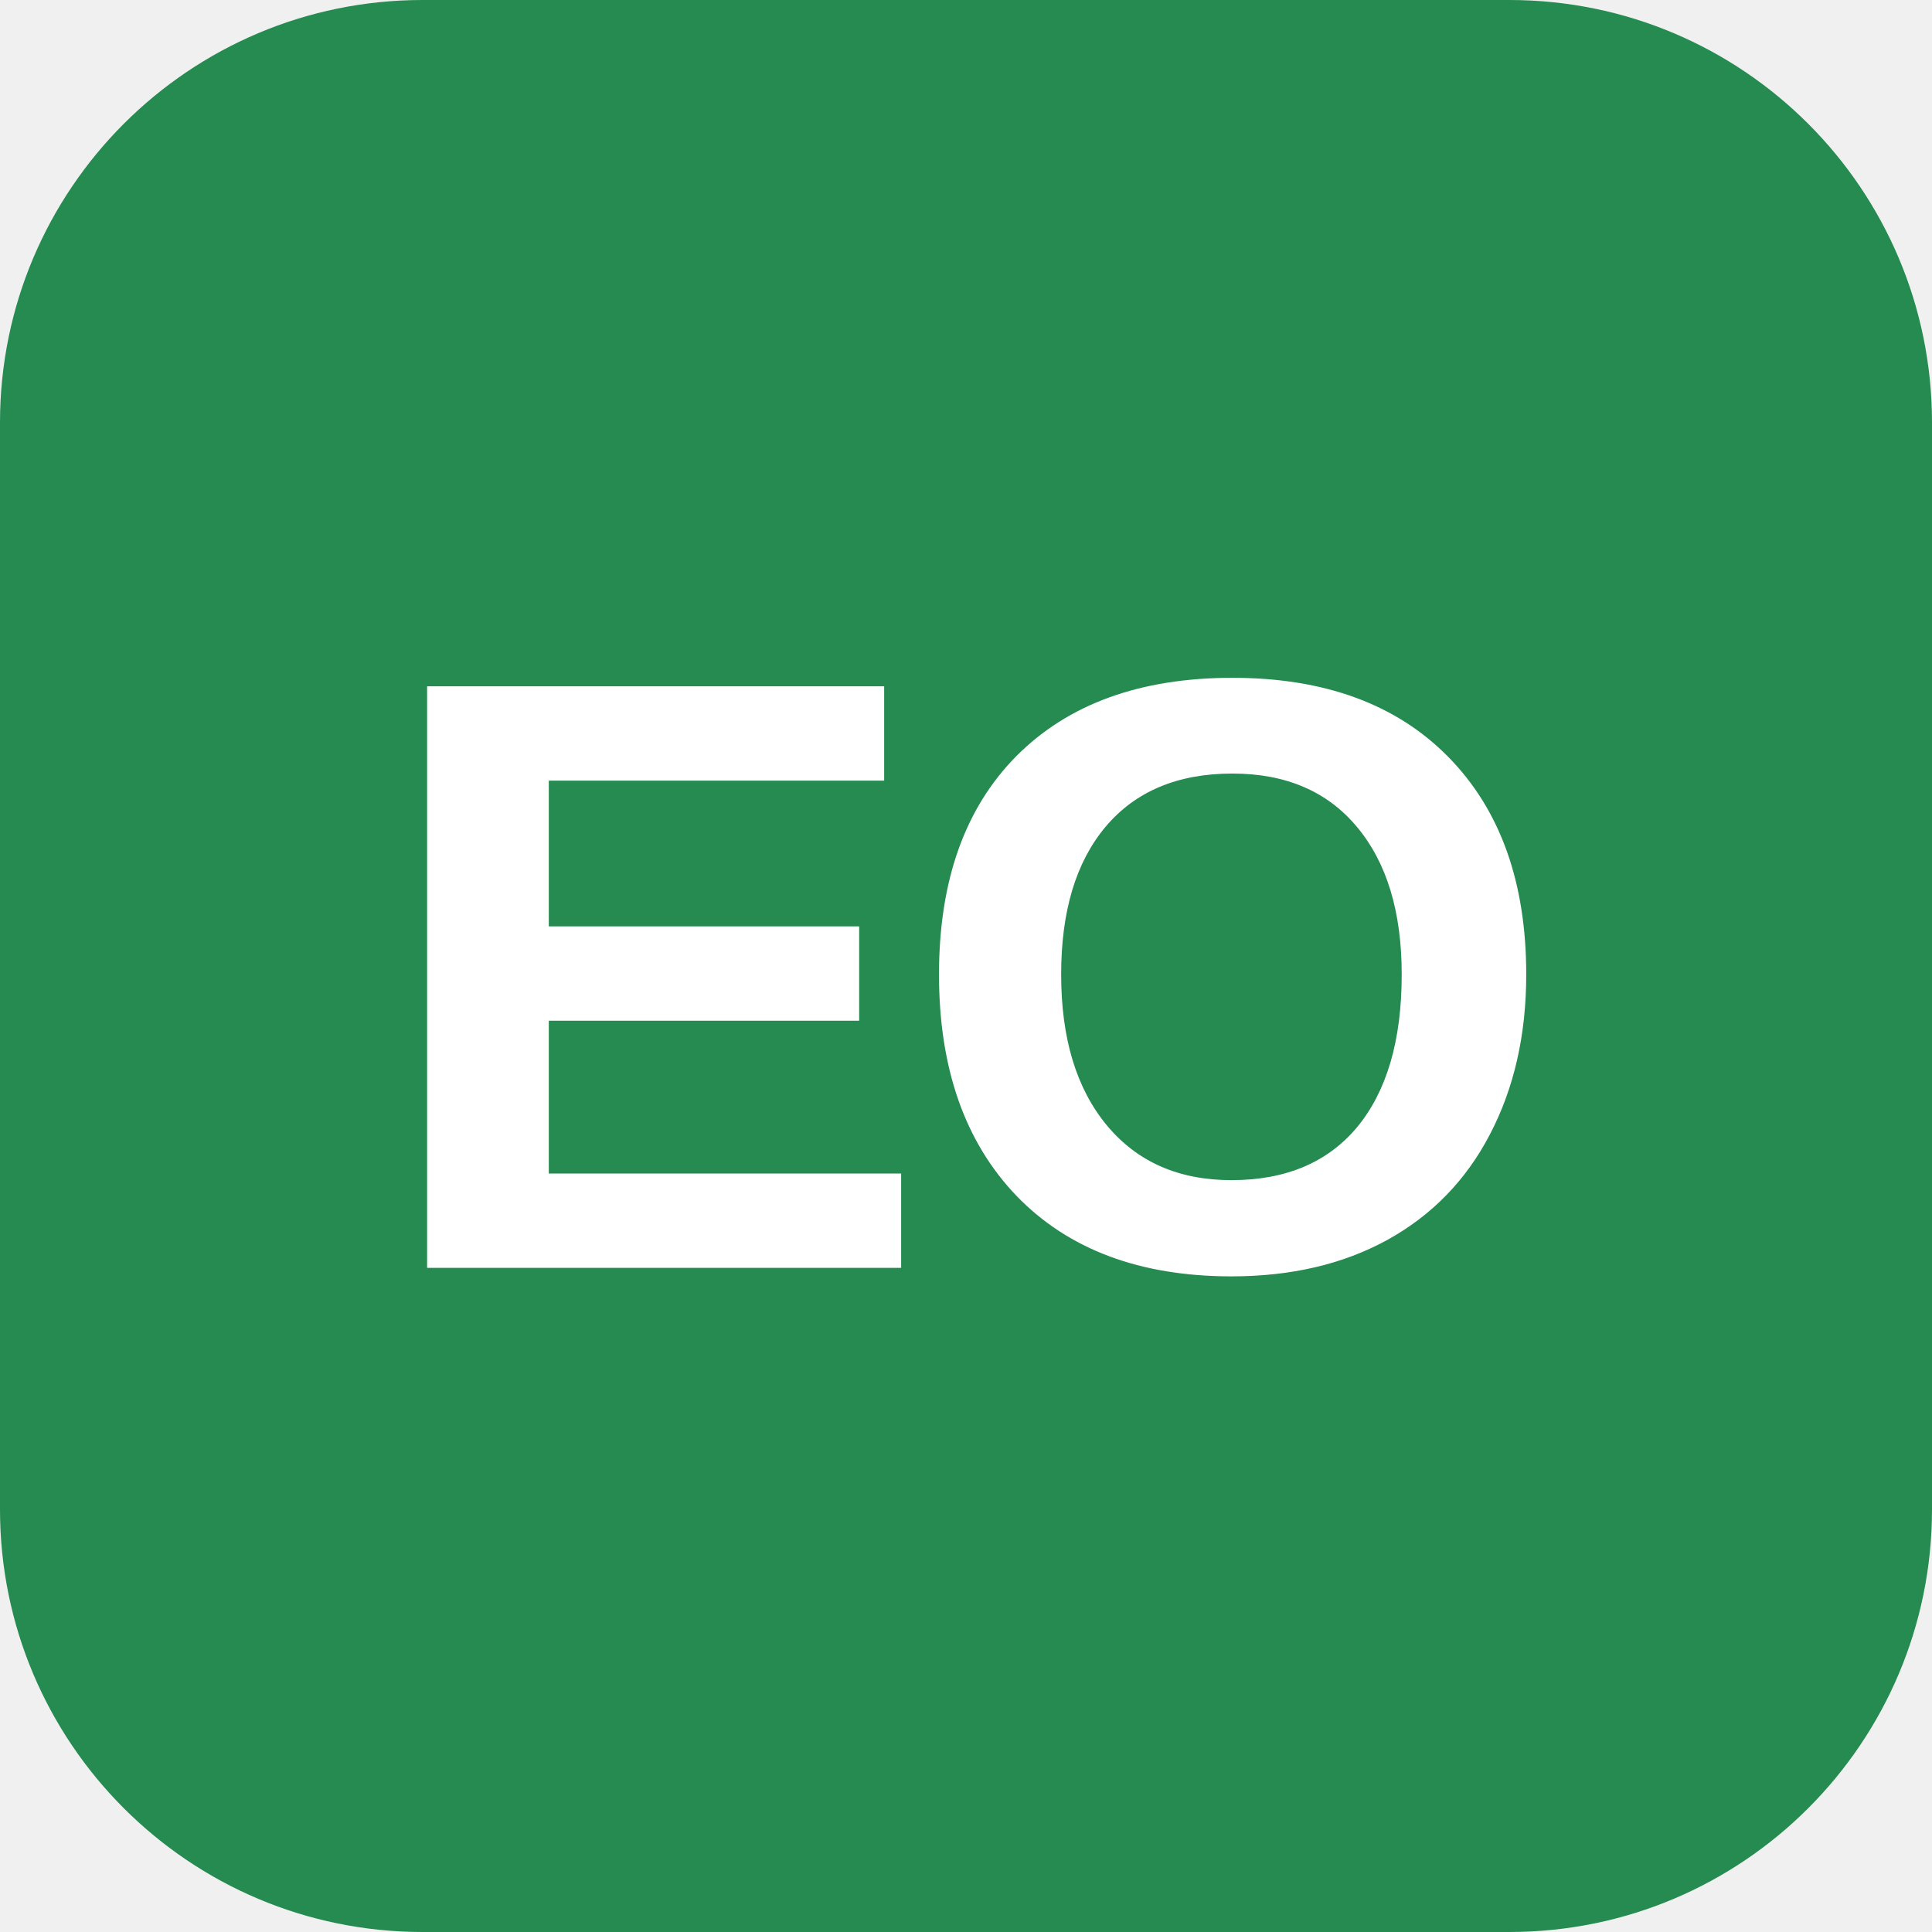
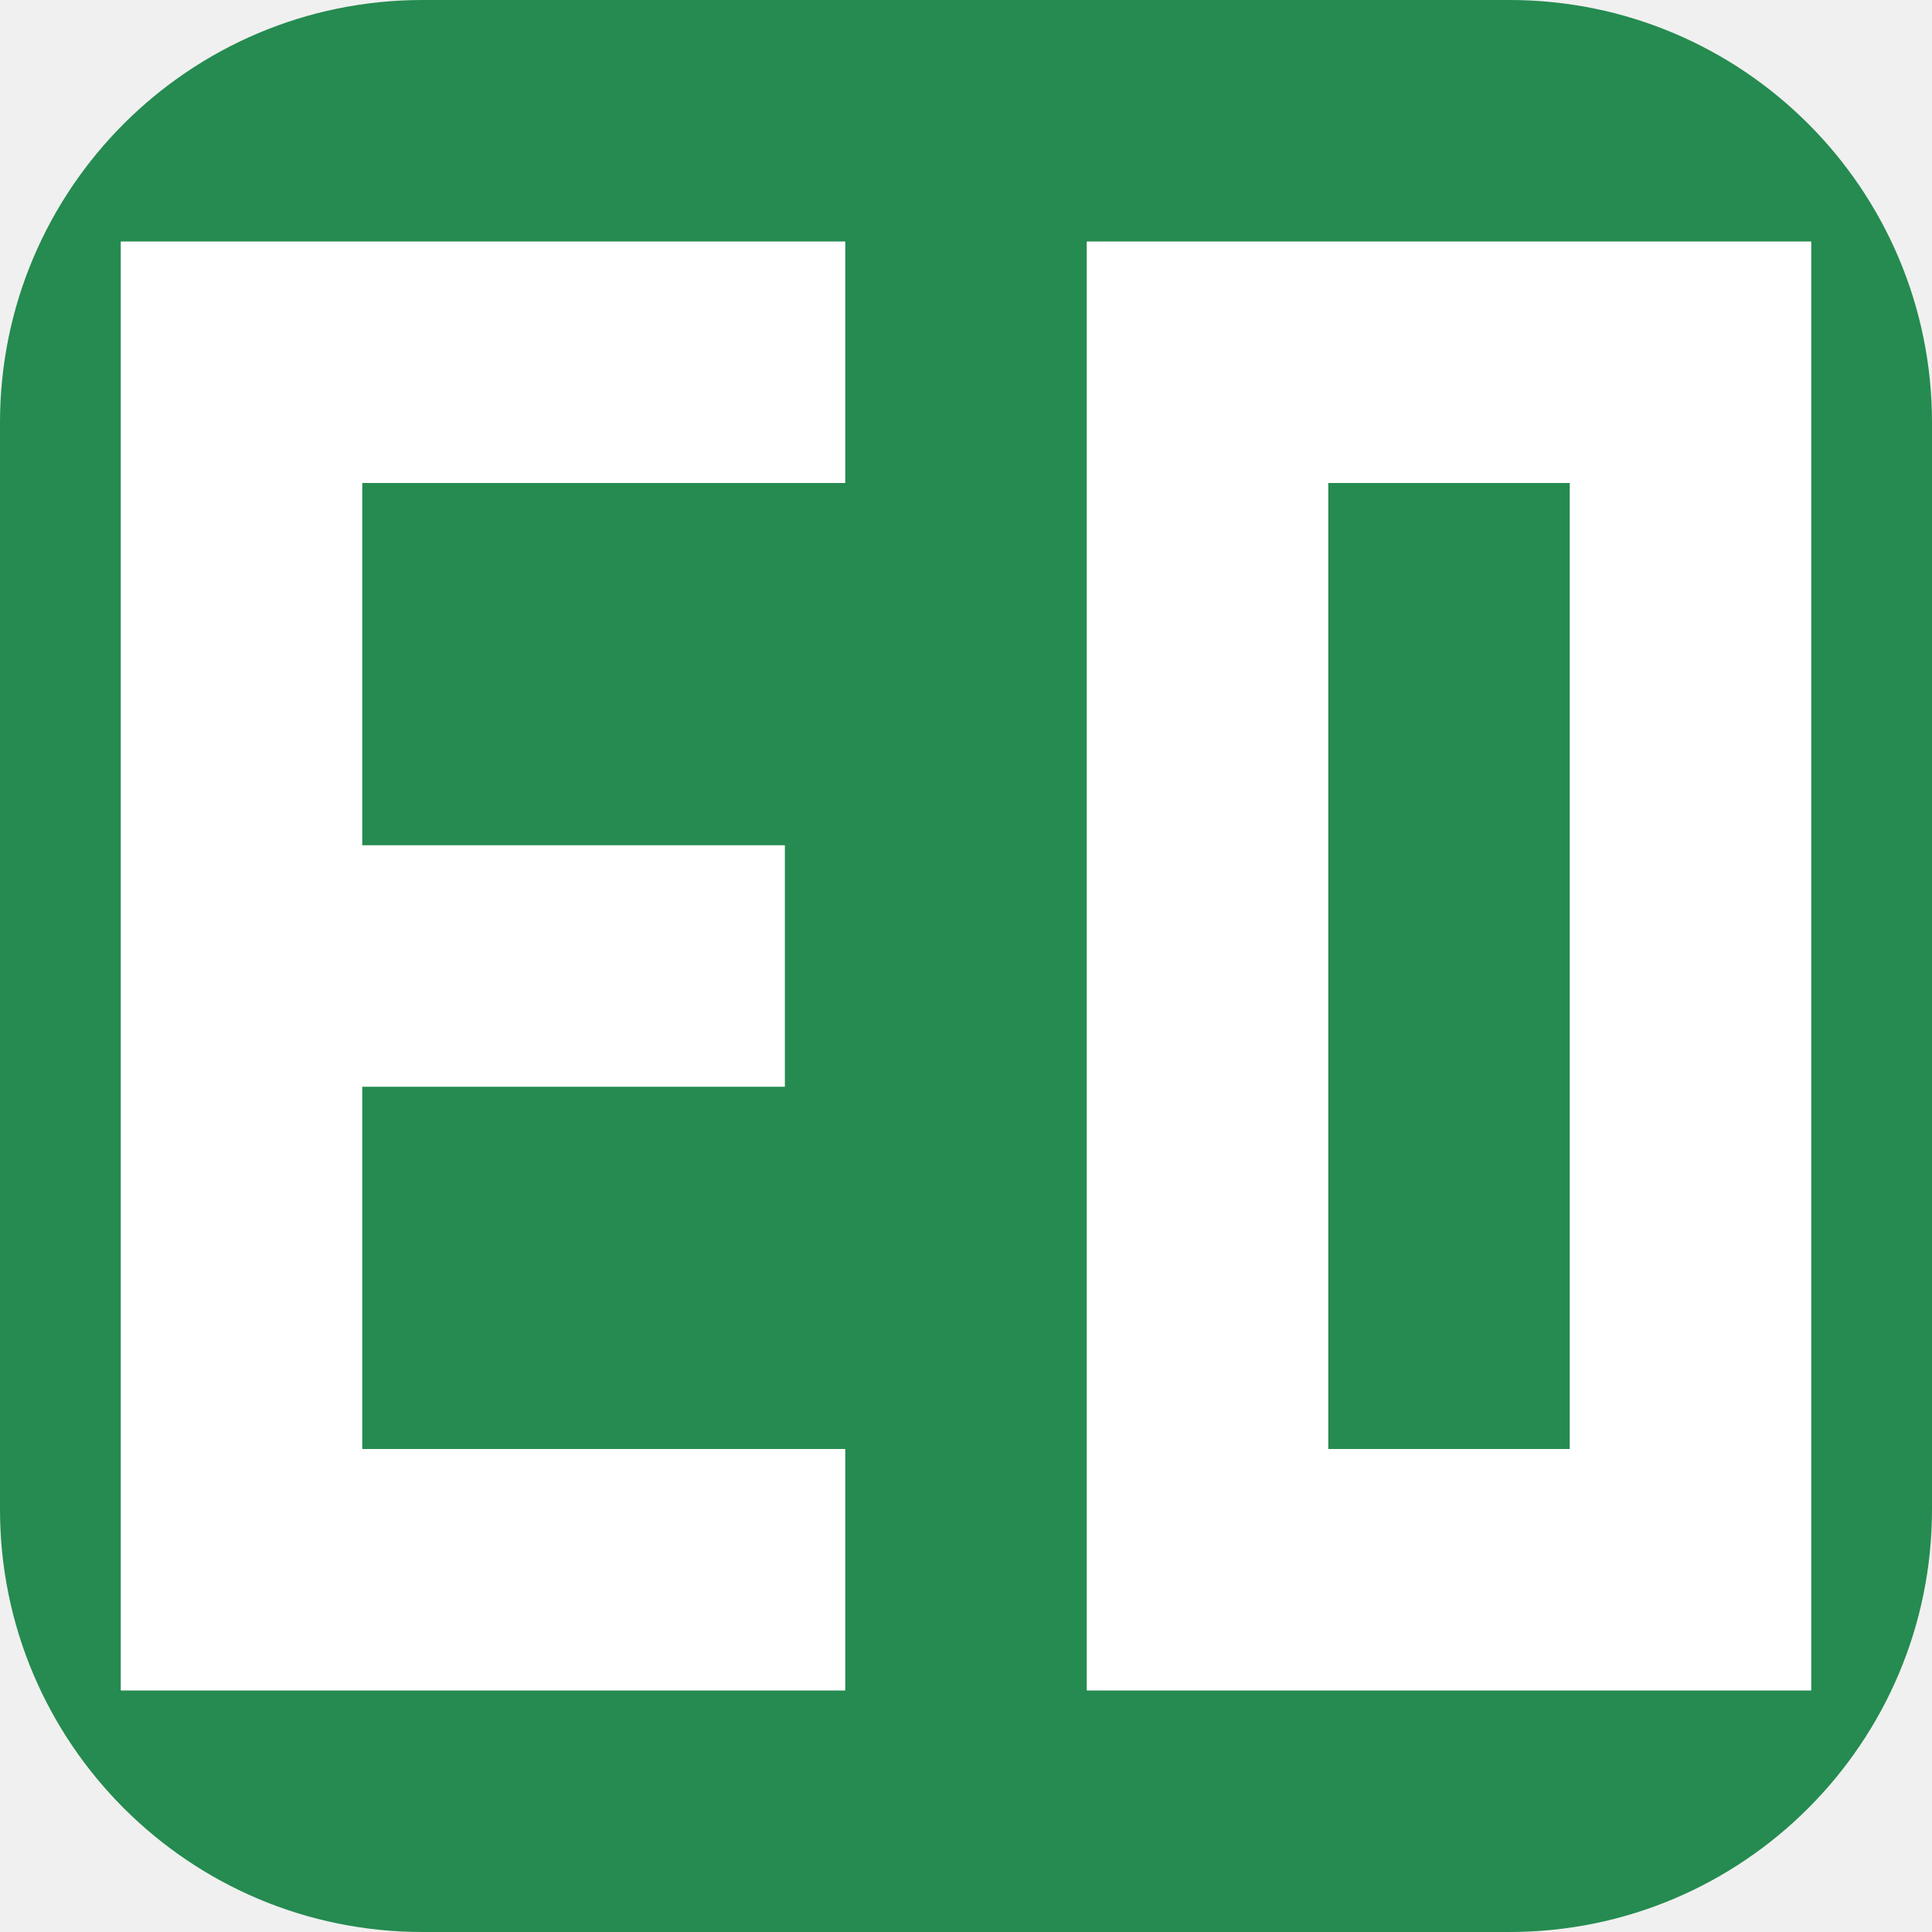
<svg xmlns="http://www.w3.org/2000/svg" viewBox="0 0 64 64">
  <rect width="64" height="64" rx="14" fill="#258b50" />
-   <text x="32" y="42" fill="#fff" font-family="Arial, sans-serif" font-size="28" font-weight="900" letter-spacing="-1" text-anchor="middle">EO</text>
+   <path fill="#fff" d="M4 8h24v8H12v12h14v8H12v12h16v8H4V8Zm32 0h24v48H36V8Zm8 8v32h8V16h-8Z" />
</svg>
